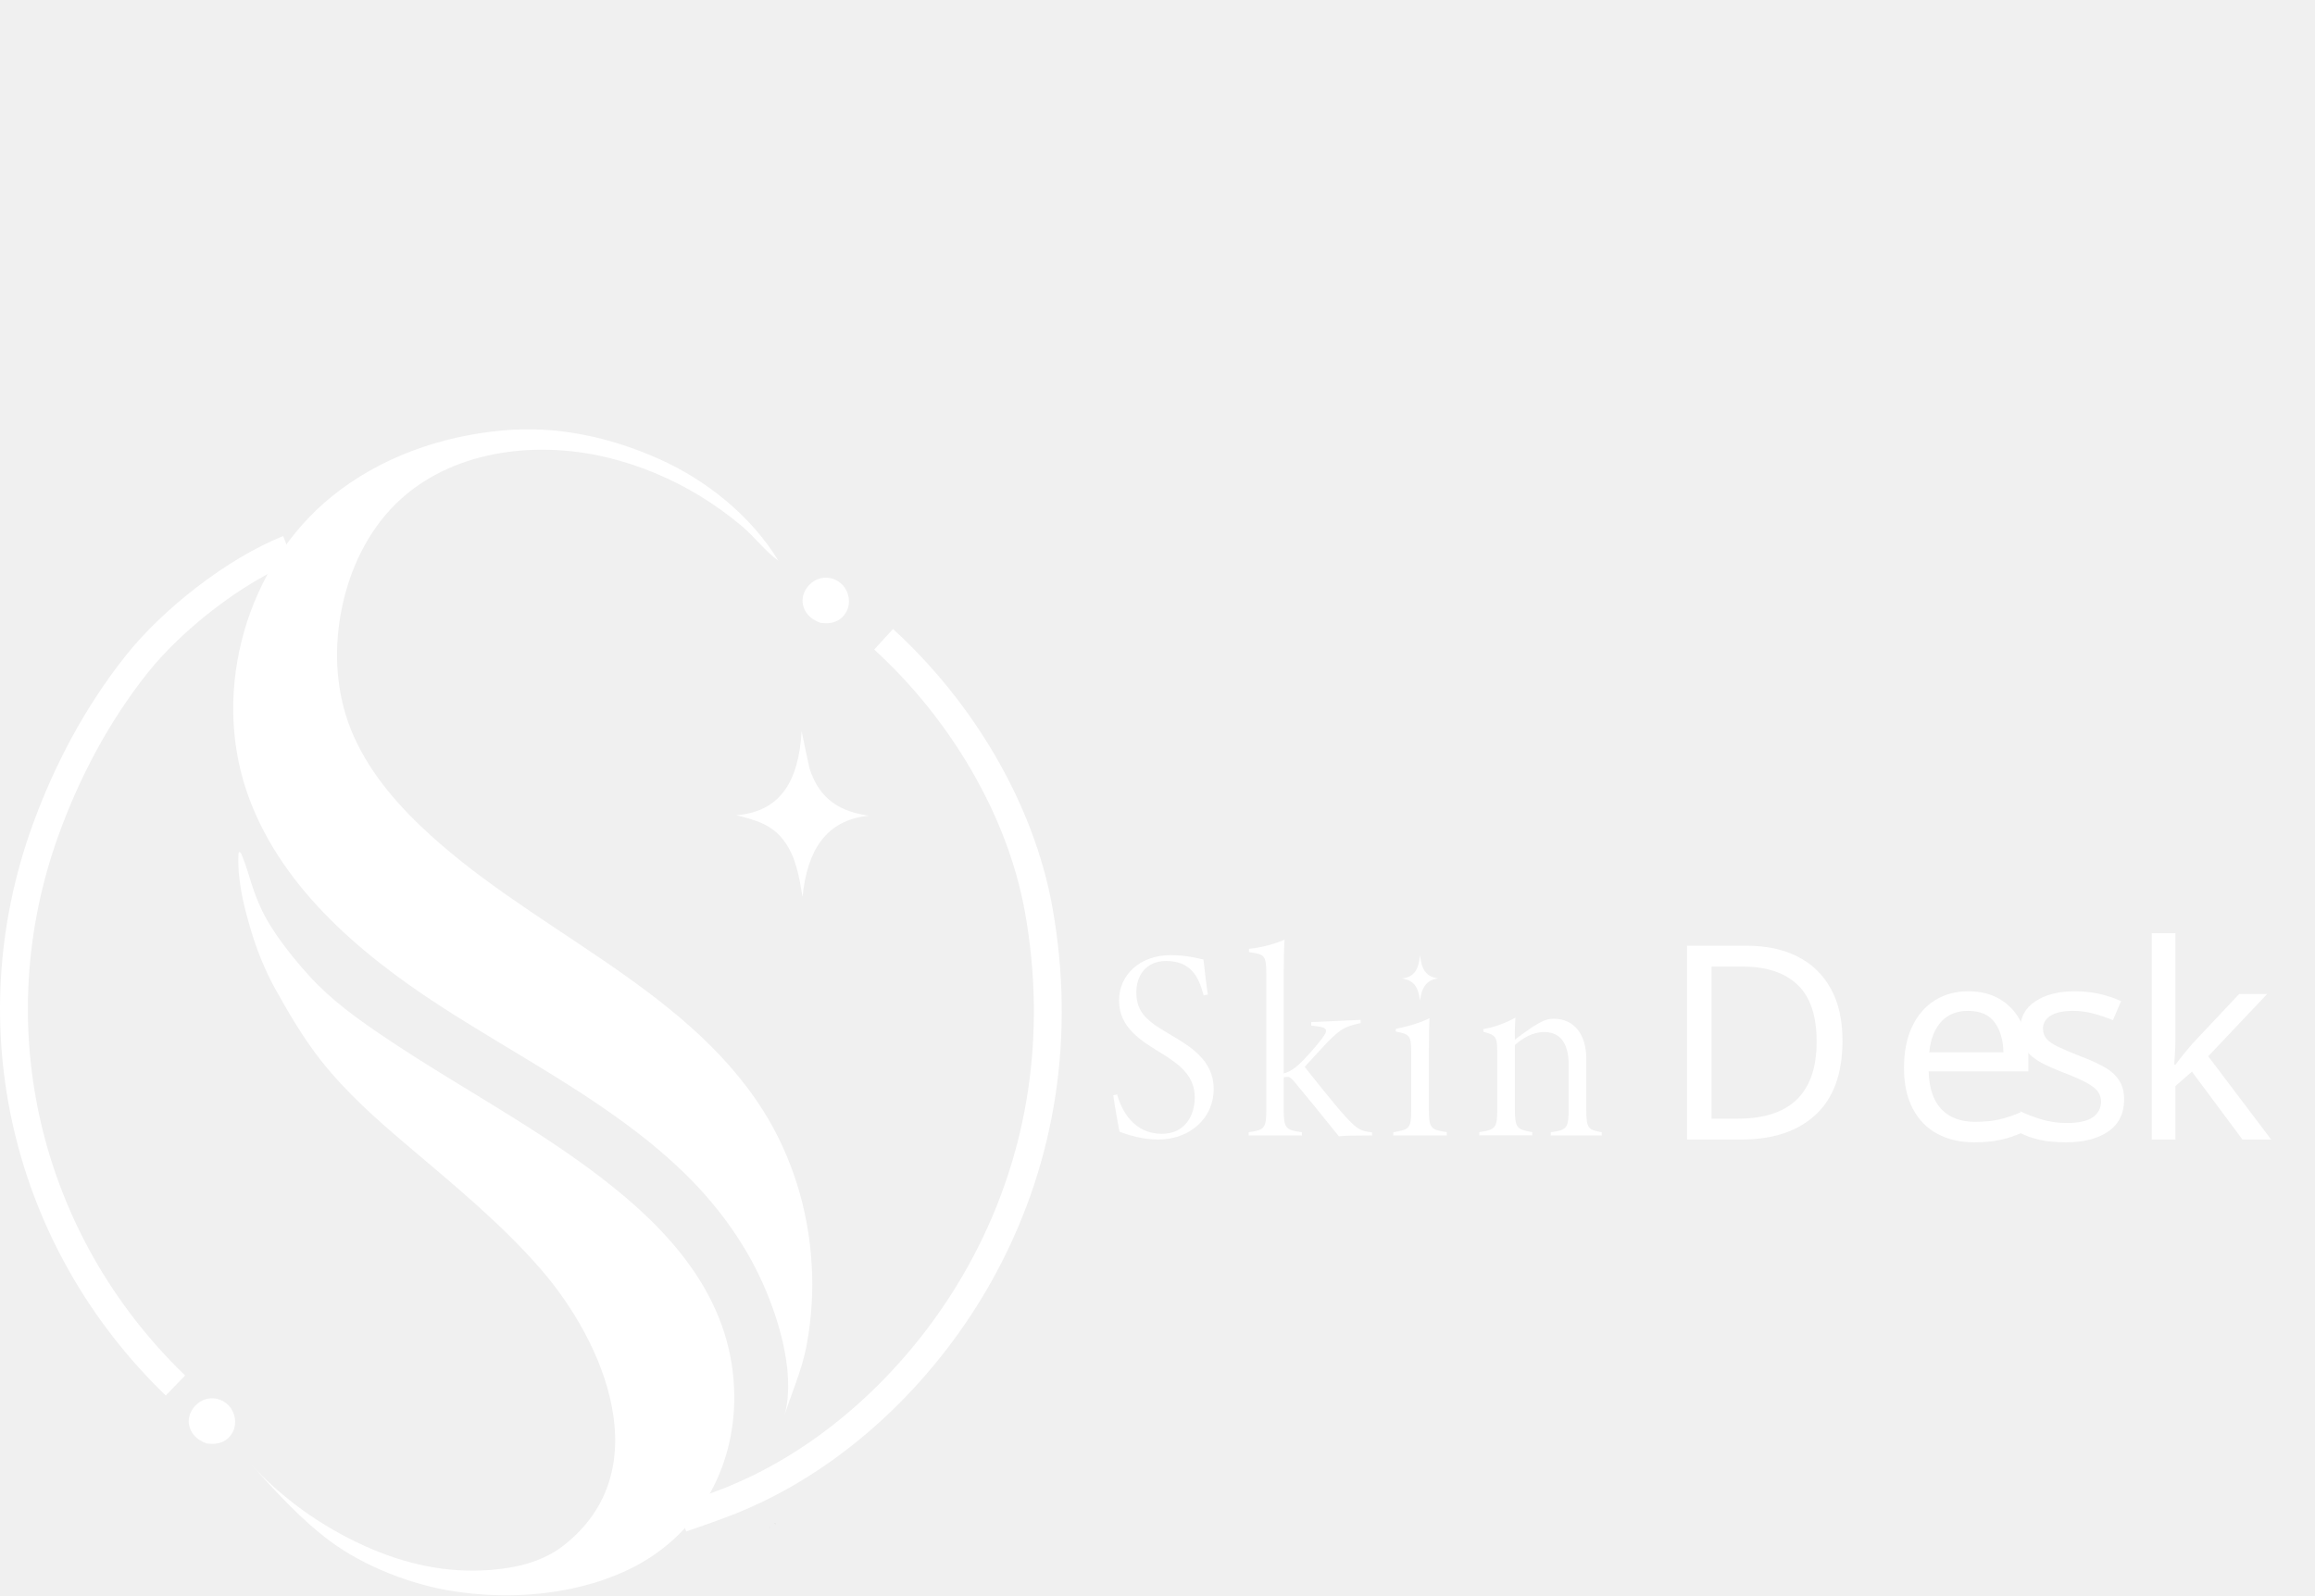
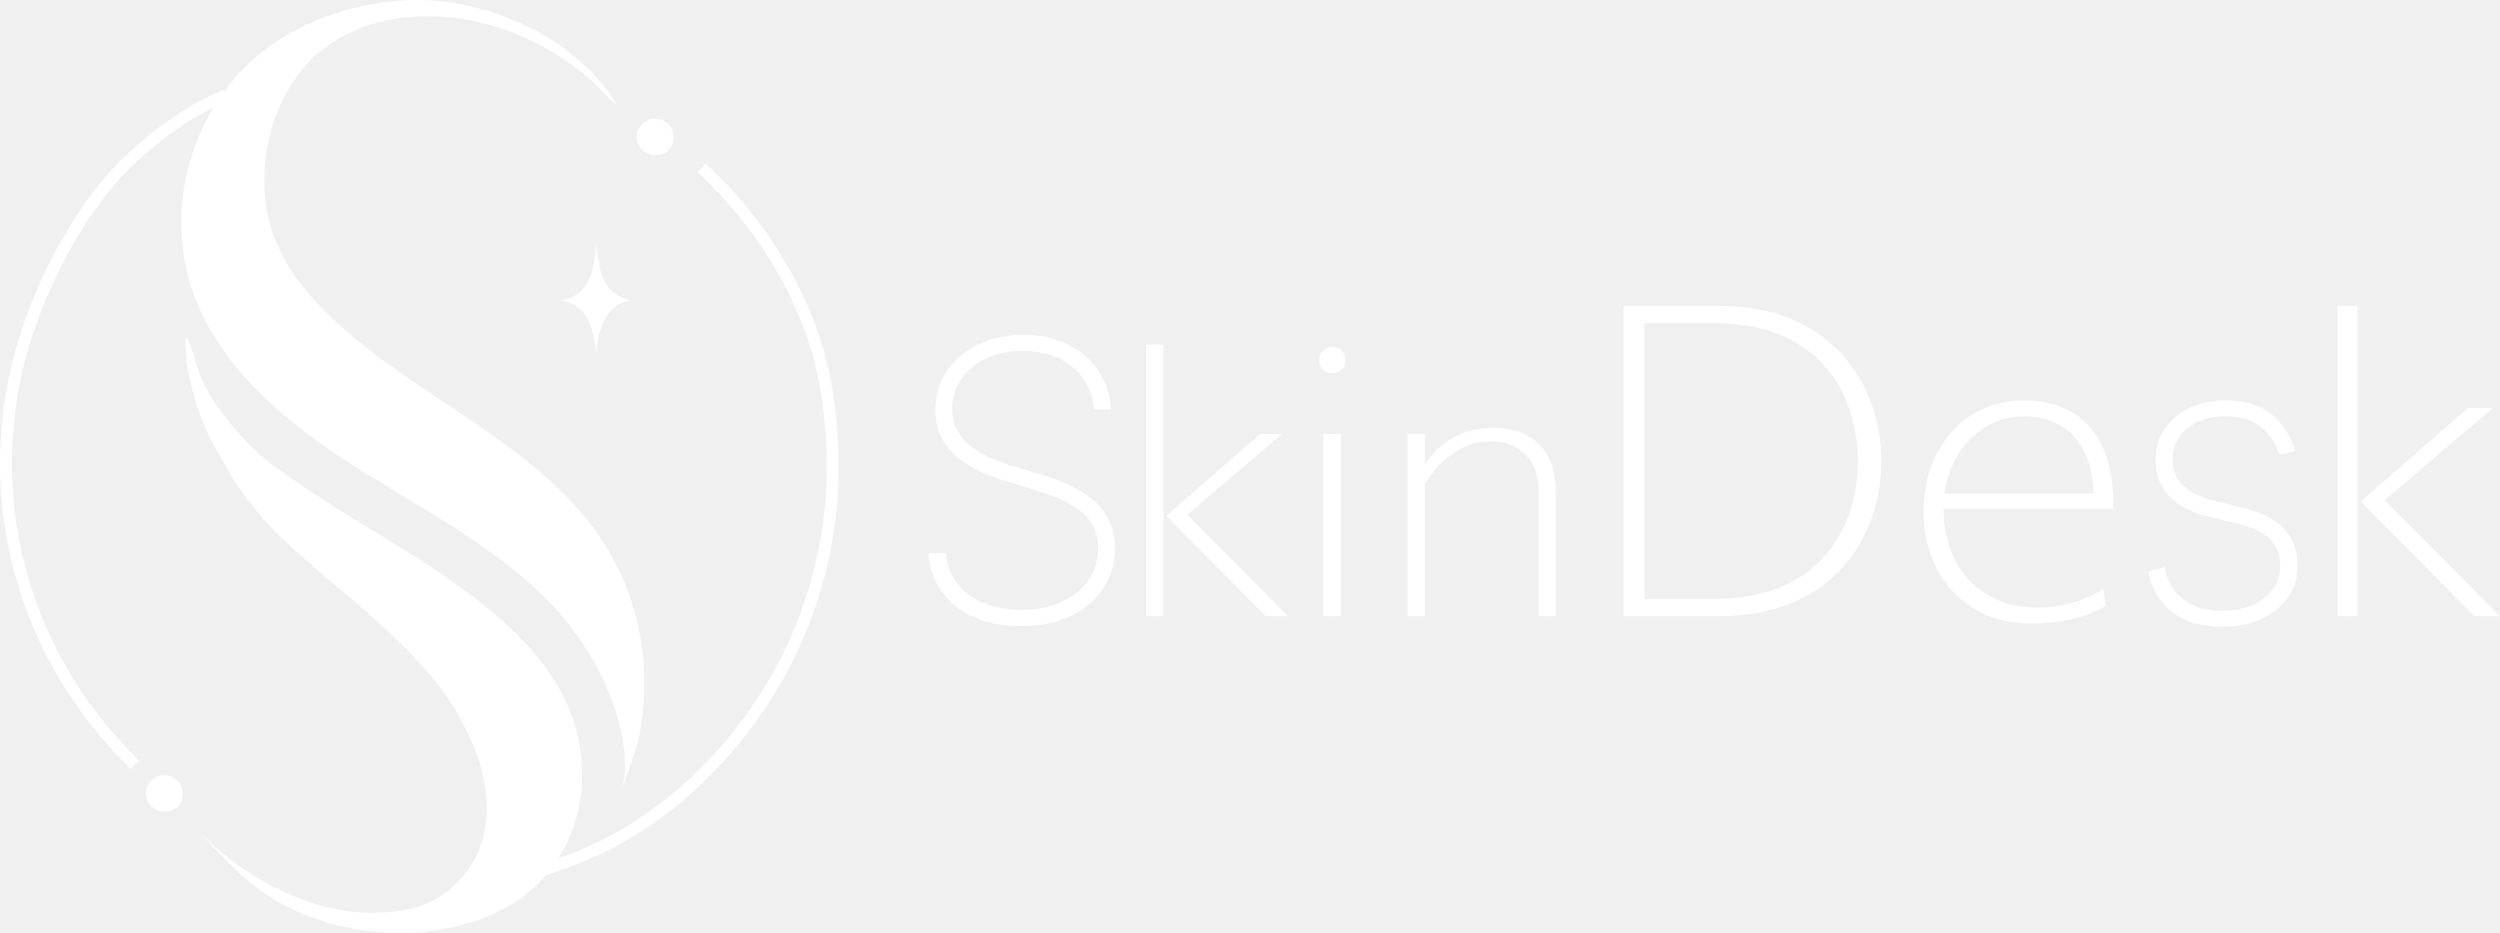
- <svg xmlns="http://www.w3.org/2000/svg" id="Layer_2" data-name="Layer 2" viewBox="0 0 249.26 171.82">
+ <svg xmlns="http://www.w3.org/2000/svg" id="Layer_2" data-name="Layer 2" viewBox="0 0 419.77 156.6">
  <defs>
    <style>
-       .cls-1, .cls-2 {
-         fill: none;
+       .cls-1 {
+         fill: #fff;
      }

      .cls-2 {
-         stroke: #fff;
-         stroke-miterlimit: 10;
-         stroke-width: 3px;
-       }
- 
-       .cls-3, .cls-4 {
-         isolation: isolate;
-       }
- 
-       .cls-5, .cls-4 {
-         fill: #fff;
-       }
- 
-       .cls-6 {
-         fill: #888e7f;
-       }
- 
-       .cls-7 {
        fill: #cc9887;
      }

-       .cls-8 {
+       .cls-3 {
        fill: #bfc4ba;
      }

      .cls-4 {
-         font-family: MinionPro-Capt, 'Minion Pro';
-         font-size: 29.23px;
-       }
- 
-       .cls-9 {
-         fill: #83897a;
-       }
- 
-       .cls-10 {
-         letter-spacing: .09em;
-       }
- 
-       .cls-11 {
-         letter-spacing: .1em;
-       }
- 
-       .cls-12 {
-         letter-spacing: .08em;
-       }
- 
-       .cls-13 {
-         letter-spacing: .08em;
+         fill: none;
+         stroke: #fff;
+         stroke-miterlimit: 10;
+         stroke-width: 2px;
      }
    </style>
  </defs>
-   <g id="Layer_2-2" data-name="Layer 2">
-     <g id="Layer_1-2" data-name="Layer 1-2">
-       <path class="cls-5" d="M87.16,82.75c1.1,3.46,3.45,4.69,6.4,5.1-4.68.47-6.65,3.8-7.15,8.74-.37-2.21-.71-4.33-2.02-6.07-1.34-1.79-3.14-2.22-5.11-2.72,4.78-.38,6.73-3.7,7.03-9.06.32,1.52.56,2.72.85,4h0Z" />
-       <path class="cls-7" d="M59.97,170.1c.11-.07.3-.13.51-.13-.13.09-.28.12-.51.13Z" />
-       <path class="cls-7" d="M61.57,169.86c.12-.1.3-.18.53-.21-.13.12-.29.17-.53.21Z" />
-       <path class="cls-9" d="M47.53,49.81c-.11.13-.27.28-.52.41.1-.13.28-.27.52-.41Z" />
-       <path class="cls-8" d="M83.53,164.17c-.06-.03-.1-.1-.14-.17.05.04.11.09.14.17Z" />
-       <path class="cls-6" d="M52.15,47.63c-.05.08-.17.16-.3.17.07-.1.15-.13.3-.17Z" />
-       <path class="cls-9" d="M48.12,49.5c-.04.08-.15.17-.33.25.04-.09.15-.17.33-.25Z" />
-       <path class="cls-8" d="M82.86,164.54l-.04.09s0-.05.03-.07.02-.02.02-.02h0Z" />
-       <path class="cls-8" d="M82.87,164.55l.04-.09s0,.05-.03.07-.02.02-.02.02h0Z" />
-       <path class="cls-5" d="M88.36,67.09c-1.24-.44-1.94-1.33-1.95-2.43,0-.92.67-1.88,1.58-2.26.95-.39,2.03-.15,2.74.61.69.74.88,1.92.45,2.78-.52,1.03-1.47,1.48-2.81,1.29h0Z" />
-       <path class="cls-2" d="M18.89,149.22C2.71,133.6-2.73,110.48,4.91,89.39c2.31-6.38,5.54-12.46,9.76-17.79,3.82-4.84,10.59-10.16,16.37-12.47" />
-       <path class="cls-2" d="M95.14,68.85c8.22,7.5,14.73,18.13,16.7,29.14,2.35,13.19.5,26.37-5.81,38.21-5.39,10.13-14.12,19.13-24.5,24.15-.93.45-1.89.87-2.85,1.26-1.74.69-3.52,1.3-5.29,1.91" />
-       <path class="cls-5" d="M84.27,153.06c.82-2.75,2.04-5.3,2.58-8.18s.72-5.83.54-8.76c-.35-5.85-2.12-11.63-5.27-16.59-8.64-13.57-25.32-19.5-36.92-30.65-3.28-3.15-6.19-6.8-7.71-11.09-1.39-3.94-1.52-8.27-.67-12.36.86-4.17,2.77-8.18,5.8-11.17,5.76-5.67,14.81-6.88,22.68-5.01,3.53.84,6.91,2.25,10.01,4.13,1.6.97,3.12,2.07,4.55,3.27,1.36,1.14,2.57,2.76,3.95,3.74-2.94-4.82-7.72-8.67-12.85-10.96-5.34-2.38-11.01-3.6-16.84-3.07-6.65.6-13.22,2.91-18.41,7.12-9.09,7.37-12.92,20.6-9.17,31.69,3.37,9.97,11.87,17.32,20.69,23.06,8.82,5.74,18.43,10.48,26.06,17.73,3.68,3.49,6.8,7.67,8.87,12.32,1.82,4.09,3.69,10.33,2.11,14.78h0Z" />
-       <path class="cls-5" d="M22.27,155.47c-1.24-.44-1.94-1.33-1.95-2.43,0-.92.67-1.88,1.58-2.26.95-.39,2.03-.15,2.74.61.69.74.88,1.92.45,2.78-.52,1.03-1.47,1.48-2.81,1.29h0Z" />
-       <path class="cls-5" d="M25.68,91.89c-.15,2.71.52,5.55,1.29,8.13.66,2.24,1.53,4.42,2.66,6.47,1.46,2.63,3.08,5.39,4.94,7.74,2.72,3.45,6.04,6.38,9.38,9.21,4.9,4.16,10.03,8.36,14.26,13.23,6.94,7.98,12.7,21.74,2.5,29.76-2.25,1.77-5.05,2.42-7.85,2.65-4.75.38-9.23-.62-13.55-2.56-4.64-2.09-8.89-5.1-12.33-8.86,2.69,2.94,5.31,5.89,8.52,8.29,3.7,2.76,8.85,4.75,13.41,5.44,4.46.67,9.08.57,13.48-.49,1.8-.43,3.56-1.04,5.23-1.83,7.37-3.49,11.53-10.78,11.44-18.81-.11-9.6-5.93-16.7-13.03-22.4-7.71-6.2-16.54-10.7-24.71-16.22-2.85-1.92-5.65-3.93-7.98-6.49-1.7-1.88-3.4-3.98-4.66-6.19-.64-1.12-1.18-2.48-1.57-3.7s-.67-2.23-1.14-3.33c-.05-.13-.27-.27-.28-.03h0Z" />
-       <g>
-         <path class="cls-5" d="M129.6,107.21c-.53-2.05-1.4-3.71-4.06-3.71-2.19,0-3.19,1.64-3.19,3.36,0,2.25,1.26,3.16,3.54,4.5,2.22,1.32,4.79,2.78,4.79,5.93s-2.57,5.44-5.99,5.44c-1.64,0-3.27-.5-4.15-.85-.17-.79-.61-3.36-.67-3.92l.41-.09c.5,1.78,1.81,4.24,4.82,4.24,2.48,0,3.54-1.96,3.54-3.92,0-2.25-1.52-3.48-3.56-4.74-2.19-1.34-4.59-2.75-4.59-5.7,0-2.75,2.25-4.88,5.55-4.88,1.78,0,2.89.35,3.54.47.12,1.02.26,2.39.47,3.77l-.44.09h0Z" />
-         <path class="cls-5" d="M147.72,122.29c-2.02,0-3.07.03-3.56.09-1.14-1.43-4.29-5.29-4.62-5.67-.47-.58-.67-.73-.85-.73-.12,0-.29,0-.47.06v3.42c0,1.99.15,2.25,1.96,2.48v.35h-5.73v-.35c1.73-.24,1.9-.44,1.9-2.54v-14.38c0-2.22-.2-2.22-1.87-2.48v-.35c1.29-.12,2.92-.56,3.83-.99-.06.7-.09,2.57-.09,3.8v10.61c.64-.17,1.11-.5,1.64-.97.61-.56,1.78-1.87,2.43-2.72.93-1.2.5-1.29-1.11-1.46v-.38l5.32-.24v.35c-1.75.38-2.1.61-3.48,1.96-.53.56-1.66,1.78-2.54,2.75.44.58,3.33,4.21,4.38,5.35,1.32,1.43,1.7,1.58,2.87,1.7v.35h0Z" />
-         <path class="cls-5" d="M150.02,122.29v-.35c1.81-.29,1.93-.44,1.93-2.54v-5.87c0-1.99-.12-2.14-1.66-2.43v-.29c1.17-.24,2.46-.58,3.62-1.14-.03.58-.06,2.31-.06,3.62v6.08c0,2.16.17,2.28,1.93,2.57v.35h-5.76Z" />
-         <path class="cls-5" d="M166.97,122.29v-.35c1.81-.24,1.93-.44,1.93-2.72v-4.56c0-1.78-.56-3.51-2.63-3.51-1.26,0-2.34.67-3.16,1.4v6.81c0,2.14.2,2.28,1.87,2.57v.35h-5.7v-.35c1.84-.26,1.93-.53,1.93-2.54v-5.9c0-1.81-.09-1.99-1.49-2.37v-.29c1.11-.17,2.39-.64,3.45-1.23-.03.53-.09,1.32-.06,2.37.56-.44,1.26-.93,1.99-1.43.85-.5,1.37-.82,2.19-.82,2.22,0,3.51,1.7,3.51,4.33v5.41c0,2.05.17,2.22,1.66,2.48v.35h-5.5Z" />
-       </g>
-       <g class="cls-3">
-         <text class="cls-4" transform="translate(178.82 122.73)">
-           <tspan class="cls-11" x="0" y="0">D</tspan>
-           <tspan class="cls-10" x="24.58" y="0">e</tspan>
-         </text>
-         <text class="cls-4" transform="translate(216.02 122.73)">
-           <tspan class="cls-12" x="0" y="0">s</tspan>
-           <tspan class="cls-13" x="13.18" y="0">k</tspan>
-         </text>
-       </g>
-       <line class="cls-1" x1="120.54" y1="121.88" x2="112.82" />
-       <line class="cls-1" x1="243.16" y1="124.44" x2="249.26" y2=".31" />
-       <path class="cls-5" d="M153.11,103.98c.3.95.95,1.28,1.75,1.4-1.28.13-1.82,1.04-1.96,2.39-.1-.6-.19-1.18-.55-1.66-.37-.49-.86-.61-1.4-.74,1.31-.1,1.84-1.01,1.92-2.48.09.41.15.74.23,1.09h0Z" />
+   <g id="Layer_3" data-name="Layer 3">
+     <path class="cls-1" d="M100.76,45.25c.93,3.51,2.91,4.75,5.38,5.17-3.94.47-5.6,3.85-6.02,8.87-.32-2.24-.6-4.39-1.7-6.16-1.13-1.81-2.65-2.26-4.3-2.75,4.02-.38,5.66-3.75,5.92-9.18.27,1.54.48,2.75.72,4.05h0Z" />
+     <path class="cls-2" d="M73.92,154.46c.14-.09.38-.17.63-.16-.17.12-.36.15-.63.16Z" />
+     <path class="cls-2" d="M75.91,154.15c.15-.12.38-.23.66-.26-.16.15-.36.21-.66.26Z" />
+     <path class="cls-3" d="M103.31,147.06c-.08-.04-.13-.12-.17-.21.07.06.14.11.17.21Z" />
+     <path class="cls-3" d="M102.47,147.52l-.05.11s0-.06.03-.08.02-.02.02-.02h0Z" />
+     <path class="cls-3" d="M102.47,147.53l.05-.11s0,.07-.03.08-.02.02-.02.02h0Z" />
+     <path class="cls-1" d="M109.32,25.99c-1.55-.55-2.42-1.66-2.43-3.03,0-1.15.83-2.35,1.97-2.81,1.18-.49,2.53-.18,3.41.76.86.93,1.1,2.39.56,3.47-.65,1.28-1.84,1.84-3.51,1.61h0Z" />
+     <path class="cls-4" d="M22.68,128.41C2.51,108.93-4.28,80.11,5.25,53.8c2.88-7.96,6.91-15.54,12.17-22.19,4.77-6.04,13.21-12.67,20.42-15.55" />
+     <path class="cls-4" d="M117.78,28.19c10.25,9.36,18.37,22.61,20.82,36.34,2.93,16.45.62,32.89-7.25,47.66-6.73,12.63-17.61,23.85-30.55,30.11-1.17.56-2.35,1.09-3.56,1.57-2.17.87-4.39,1.62-6.59,2.38" />
+     <path class="cls-1" d="M104.22,133.21c1.02-3.43,2.54-6.61,3.21-10.2s.89-7.28.68-10.93c-.44-7.3-2.65-14.51-6.58-20.69-10.78-16.93-31.57-24.32-46.05-38.22-4.09-3.92-7.73-8.49-9.61-13.83-1.73-4.91-1.89-10.31-.84-15.41,1.08-5.2,3.46-10.21,7.24-13.94,7.18-7.08,18.47-8.58,28.28-6.25,4.4,1.05,8.61,2.8,12.48,5.15,1.99,1.21,3.89,2.58,5.68,4.08,1.69,1.42,3.21,3.44,4.92,4.67-3.67-6.01-9.63-10.81-16.03-13.66-6.66-2.97-13.73-4.49-21-3.83-8.29.76-16.49,3.63-22.95,8.88-11.34,9.19-16.11,25.69-11.43,39.52,4.2,12.44,14.8,21.59,25.8,28.75s22.98,13.07,32.5,22.11c4.59,4.36,8.48,9.57,11.06,15.36,2.27,5.1,4.61,12.89,2.64,18.43Z" />
+     <path class="cls-1" d="M26.9,136.22c-1.55-.55-2.42-1.66-2.43-3.03,0-1.15.83-2.35,1.97-2.81,1.18-.49,2.53-.18,3.41.76.86.93,1.1,2.39.56,3.47-.65,1.28-1.84,1.84-3.51,1.61h0Z" />
+     <path class="cls-1" d="M31.16,56.92c-.18,3.38.65,6.92,1.6,10.13.83,2.79,1.9,5.51,3.32,8.06,1.82,3.27,3.84,6.72,6.16,9.66,3.39,4.31,7.53,7.95,11.7,11.49,6.11,5.18,12.51,10.43,17.79,16.5,8.66,9.95,15.84,27.12,3.12,37.11-2.8,2.2-6.3,3.02-9.79,3.3-5.92.48-11.51-.77-16.89-3.19-5.79-2.6-11.09-6.36-15.38-11.04,3.36,3.67,6.61,7.35,10.63,10.34,4.62,3.44,11.03,5.93,16.72,6.79,5.57.84,11.33.71,16.81-.61,2.24-.54,4.44-1.29,6.52-2.28,9.19-4.35,14.38-13.44,14.27-23.46-.13-11.97-7.4-20.82-16.26-27.94-9.62-7.73-20.63-13.34-30.82-20.23-3.55-2.4-7.05-4.9-9.95-8.09-2.13-2.34-4.24-4.96-5.8-7.72-.79-1.4-1.47-3.09-1.96-4.61s-.84-2.78-1.43-4.16c-.07-.16-.34-.34-.35-.04Z" />
+     <g>
+       <path class="cls-1" d="M183.71,68.79c-.25-2.95-1.45-5.33-3.6-7.15-2.15-1.82-4.94-2.73-8.35-2.73-2.3,0-4.35.43-6.14,1.27-1.79.85-3.19,2.01-4.21,3.47s-1.53,3.15-1.53,5.05c0,1.22.23,2.32.71,3.3.47.98,1.14,1.85,2,2.62s1.89,1.43,3.08,2,2.5,1.07,3.94,1.5l5.19,1.53c1.78.54,3.42,1.17,4.92,1.88,1.5.71,2.82,1.55,3.94,2.53,1.12.98,1.99,2.13,2.62,3.44s.94,2.82.94,4.54c0,2.5-.64,4.74-1.93,6.71-1.29,1.98-3.12,3.53-5.49,4.67-2.37,1.13-5.16,1.7-8.37,1.7s-5.72-.52-7.98-1.55c-2.26-1.03-4.05-2.47-5.36-4.32-1.31-1.84-2.05-3.97-2.22-6.38h2.96c.15,1.96.78,3.65,1.89,5.08,1.1,1.43,2.57,2.53,4.41,3.3,1.84.77,3.94,1.16,6.3,1.16,2.55,0,4.79-.44,6.74-1.31,1.94-.87,3.46-2.09,4.56-3.65,1.1-1.56,1.64-3.37,1.64-5.44,0-1.67-.39-3.09-1.18-4.28-.79-1.19-1.95-2.21-3.48-3.08-1.54-.86-3.44-1.64-5.71-2.32l-5.53-1.67c-3.7-1.13-6.53-2.66-8.49-4.61-1.95-1.94-2.93-4.37-2.93-7.27,0-2.44.65-4.6,1.94-6.49,1.3-1.89,3.06-3.38,5.29-4.46,2.23-1.08,4.75-1.62,7.56-1.62s5.32.54,7.48,1.63c2.16,1.09,3.87,2.58,5.14,4.47,1.27,1.89,1.97,4.05,2.11,6.47h-2.85Z" />
+       <path class="cls-1" d="M385.37,75.69l-2.64.72c-.42-1.34-1.02-2.49-1.8-3.46-.78-.97-1.76-1.72-2.94-2.26-1.18-.53-2.59-.8-4.22-.8-2.64,0-4.79.67-6.47,2.01-1.68,1.34-2.52,3.08-2.52,5.23,0,1.75.57,3.2,1.71,4.34,1.14,1.14,2.88,2,5.22,2.59l5.52,1.41c2.84.72,4.98,1.88,6.41,3.48,1.44,1.6,2.15,3.59,2.15,5.96,0,2.02-.54,3.81-1.62,5.37-1.08,1.56-2.56,2.78-4.46,3.65-1.9.88-4.1,1.31-6.61,1.31-3.35,0-6.11-.8-8.26-2.4-2.15-1.6-3.53-3.9-4.14-6.89l2.74-.72c.51,2.39,1.59,4.21,3.22,5.46,1.63,1.25,3.77,1.87,6.42,1.87,2.93,0,5.3-.71,7.1-2.13,1.8-1.42,2.7-3.23,2.7-5.45,0-1.69-.53-3.11-1.59-4.28-1.06-1.16-2.67-2.01-4.82-2.56l-5.73-1.43c-2.93-.73-5.13-1.91-6.6-3.52-1.47-1.62-2.2-3.61-2.2-5.98,0-1.98.51-3.71,1.52-5.21,1.01-1.5,2.41-2.67,4.19-3.51,1.78-.84,3.81-1.27,6.11-1.27,3.04,0,5.52.73,7.44,2.2,1.92,1.47,3.31,3.55,4.17,6.26Z" />
+       <path class="cls-1" d="M195.36,103.45h-2.93v-45.58h2.93v45.58ZM216.29,103.45h-3.78l-16.69-16.82,15.78-13.76h3.65l-15.91,13.56,16.95,17.02Z" />
+       <path class="cls-1" d="M223.72,62.7c-1.24,0-2.22-.98-2.22-2.22s.98-2.22,2.22-2.22,2.22.98,2.22,2.22-.98,2.22-2.22,2.22ZM225.15,103.45h-2.93v-30.58h2.93v30.58Z" />
+       <path class="cls-1" d="M261.21,103.45h-2.87v-20.41c0-2.48-.39-4.89-2.15-6.65-1.5-1.56-3.39-2.28-6.19-2.28-4.56,0-8.41,3.32-10.76,7.17v22.17h-2.87v-30.64l2.87.06v5.02c2.74-3.78,6.39-6.06,11.54-6.06,3,0,5.61.85,7.37,2.48,2.28,2.15,3.06,4.89,3.06,8.61v20.54Z" />
+       <path class="cls-1" d="M288.78,103.45h-16.17v-52.09h16.17c18.78,0,27.12,13.34,27.12,26.08s-8.27,26.01-27.12,26.01ZM288.03,54.27h-11.92v46.28h11.92c17.81,0,23.92-12.3,23.92-23.1s-6.11-23.18-23.92-23.18Z" />
+       <path class="cls-1" d="M326.33,85.42c.07,10.43,6.63,16.02,14.23,16.54.45,0,.97.07,1.49.07,3.87,0,7.68-1.04,11.1-3.06l.45,2.76c-3.43,1.94-7.68,2.98-12.74,2.98-10.51,0-17.88-7.9-17.88-18.78s7.08-18.7,16.84-18.7c4.62,0,8.35,1.49,10.88,4.25,2.83,3.06,4.17,7.53,4.17,13.93h-28.54ZM351.52,82.88c-.22-8.27-4.62-12.97-11.77-12.97-6.63,0-12.3,5.36-13.26,12.97h25.04Z" />
+       <path class="cls-1" d="M395.85,103.45h-3.35v-52.09h3.35v52.09ZM419.77,103.45h-4.32l-19.08-19.23,18.03-15.72h4.17l-18.18,15.5,19.37,19.45Z" />
    </g>
  </g>
</svg>
